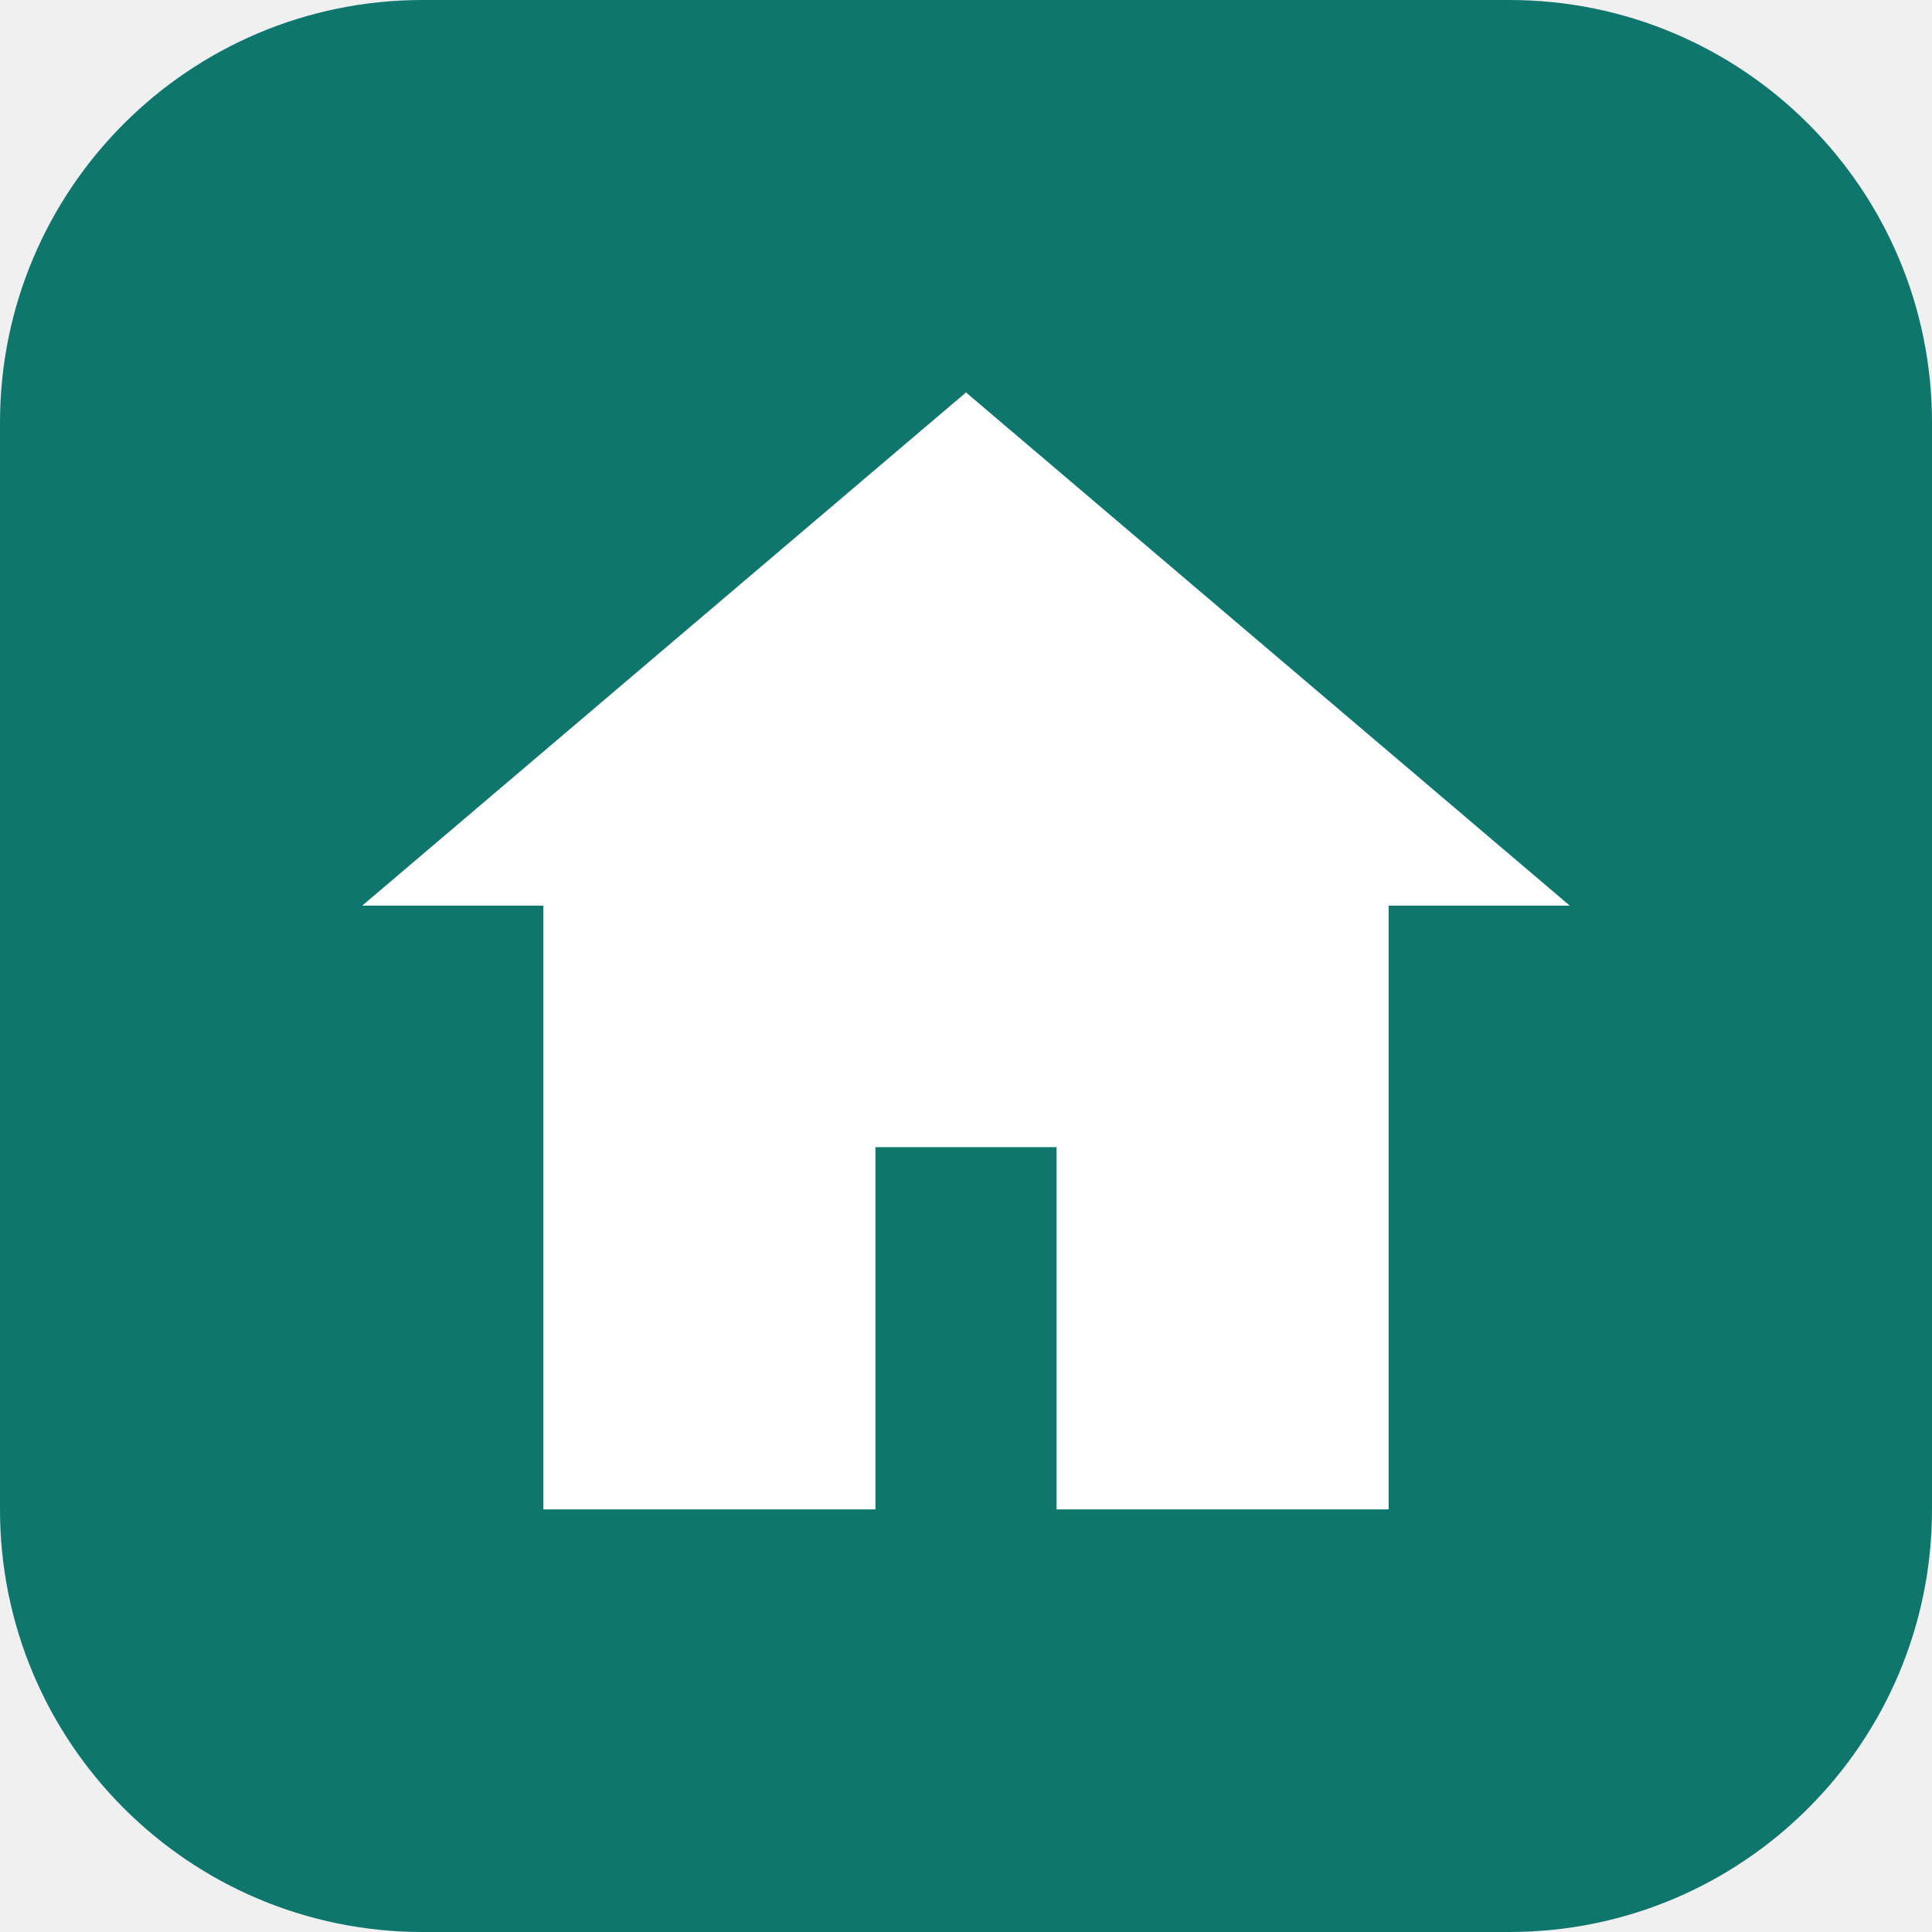
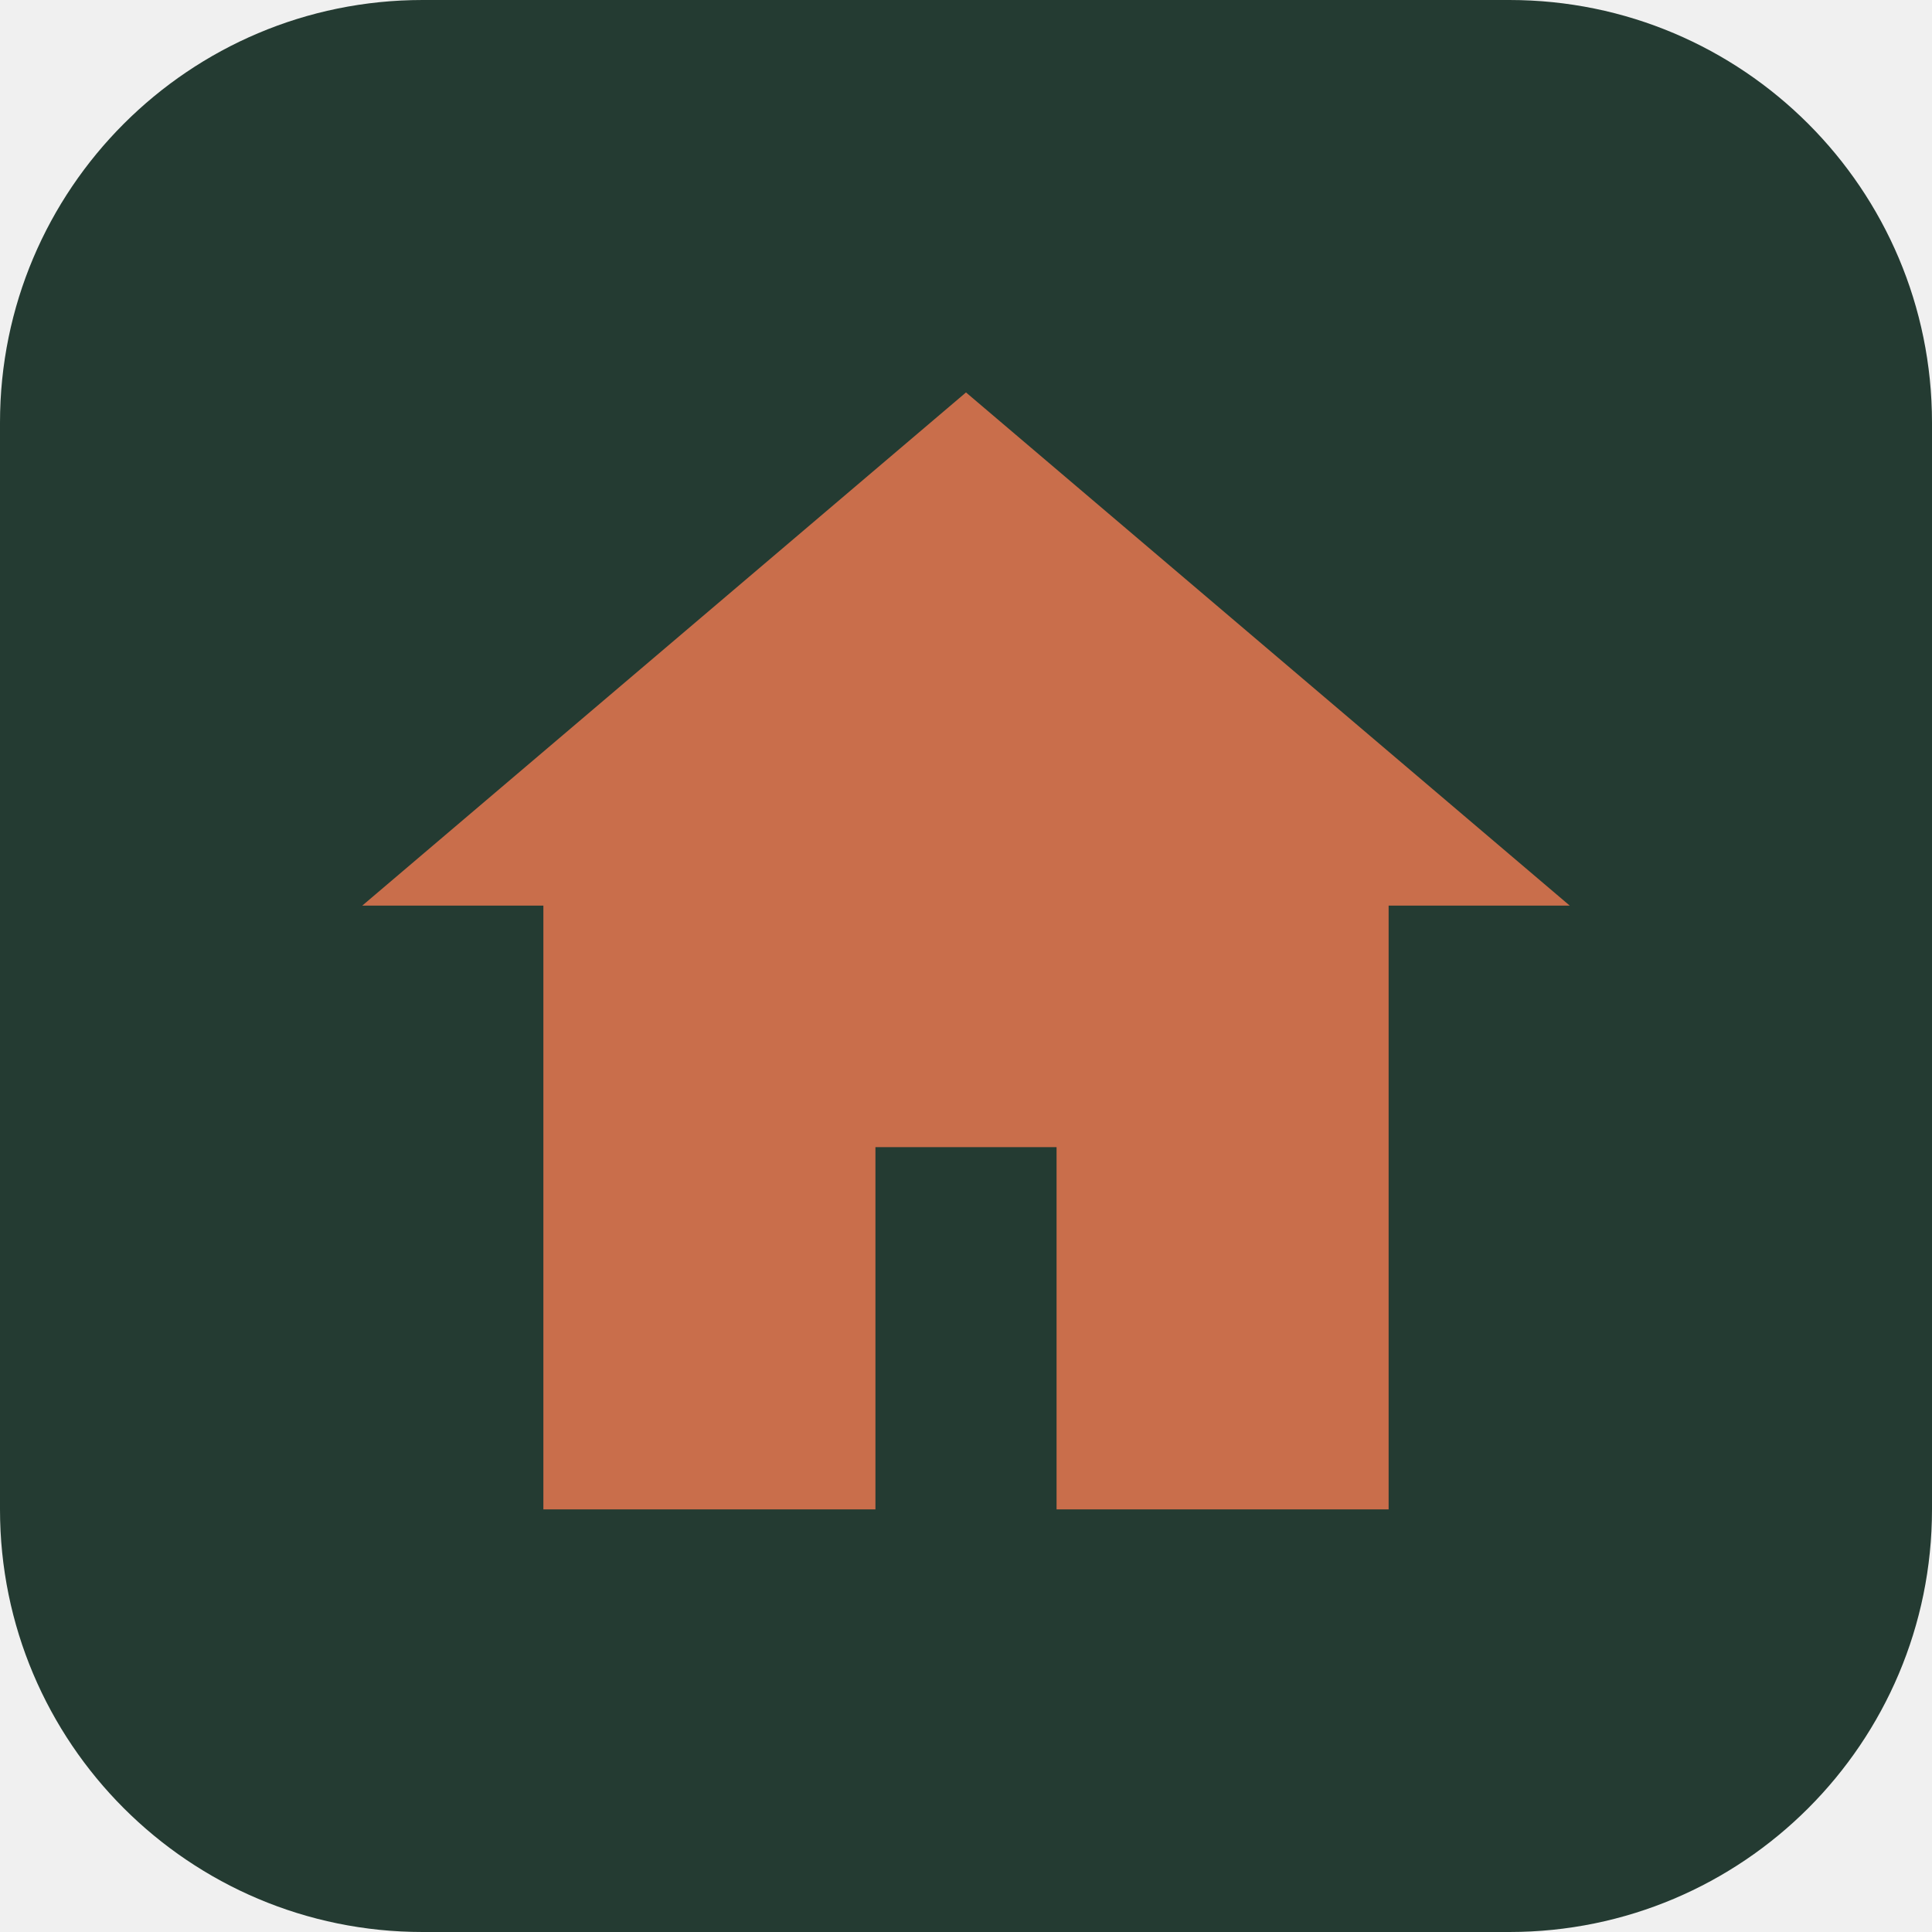
<svg xmlns="http://www.w3.org/2000/svg" viewBox="0 0 64 64" role="img" aria-label="Habita">
-   <rect width="64" height="64" rx="14" fill="#0F766E" />
-   <path d="M32 13 12 30h6v20h11V38h6v12h11V30h6Z" fill="#fff" />
+   <rect width="64" height="64" rx="14" fill="#243B32" />
+   <path d="M32 13 12 30h6v20h11V38h6v12h11V30h6Z" fill="#C96E4B" />
</svg>
